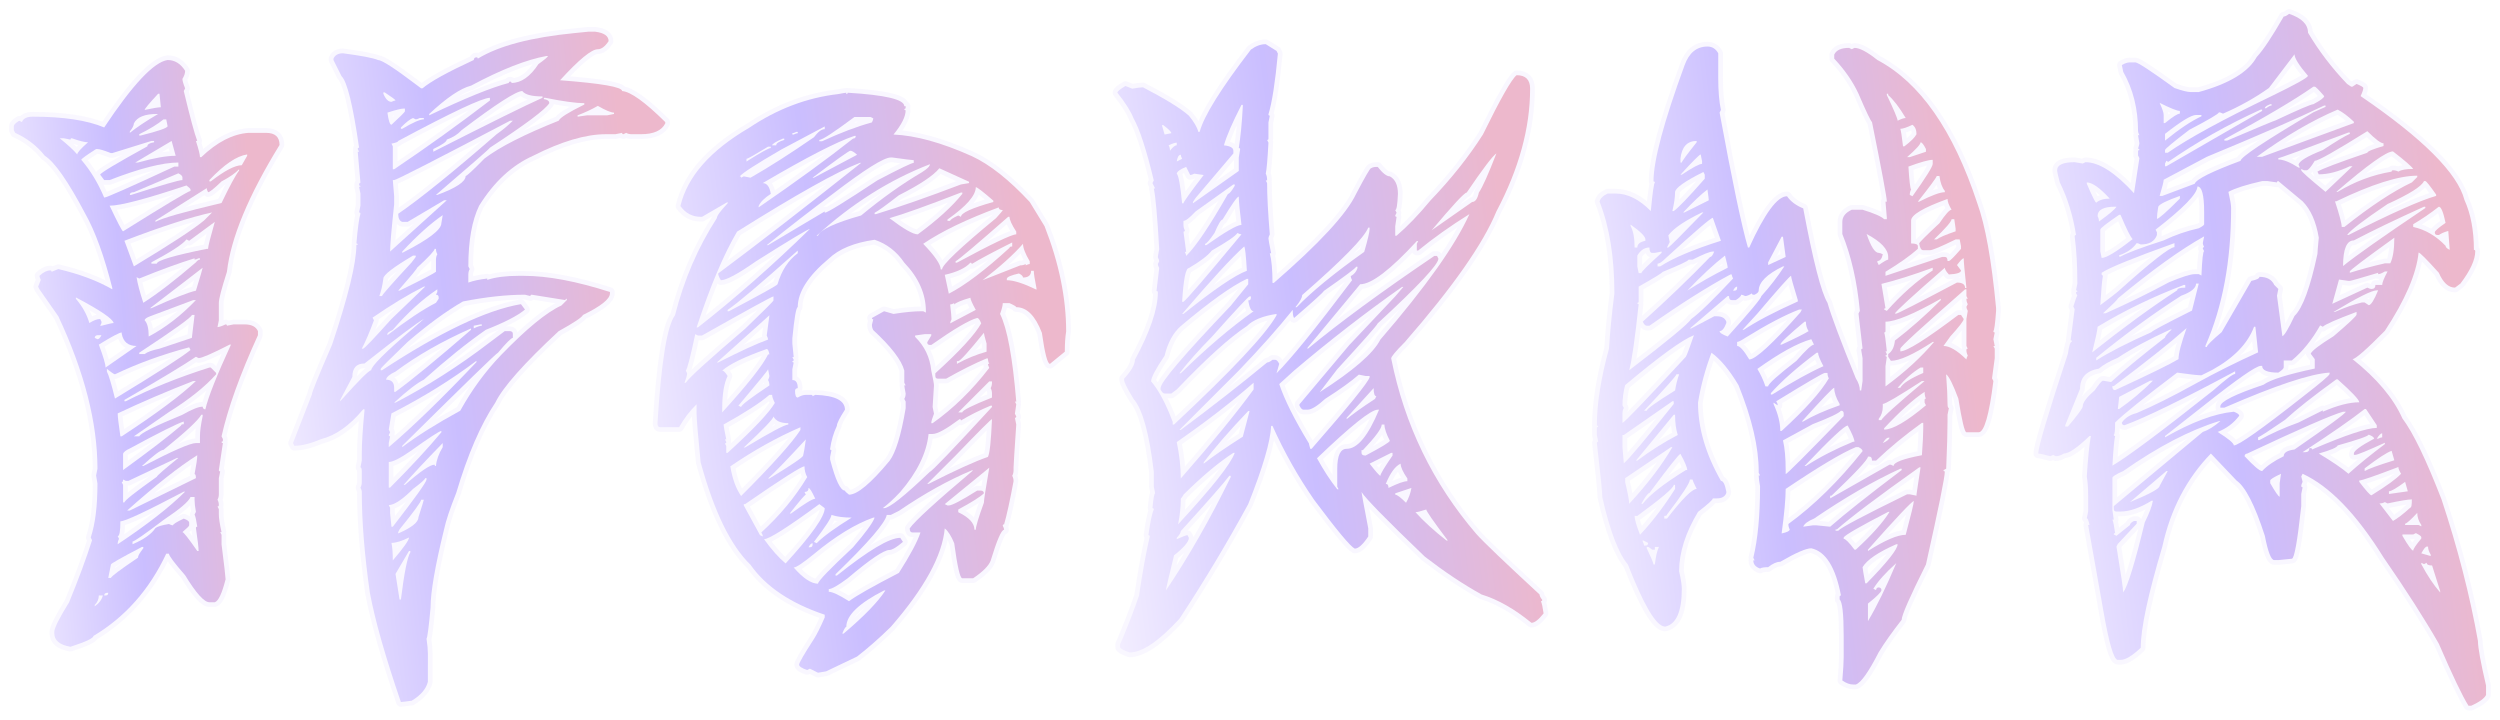
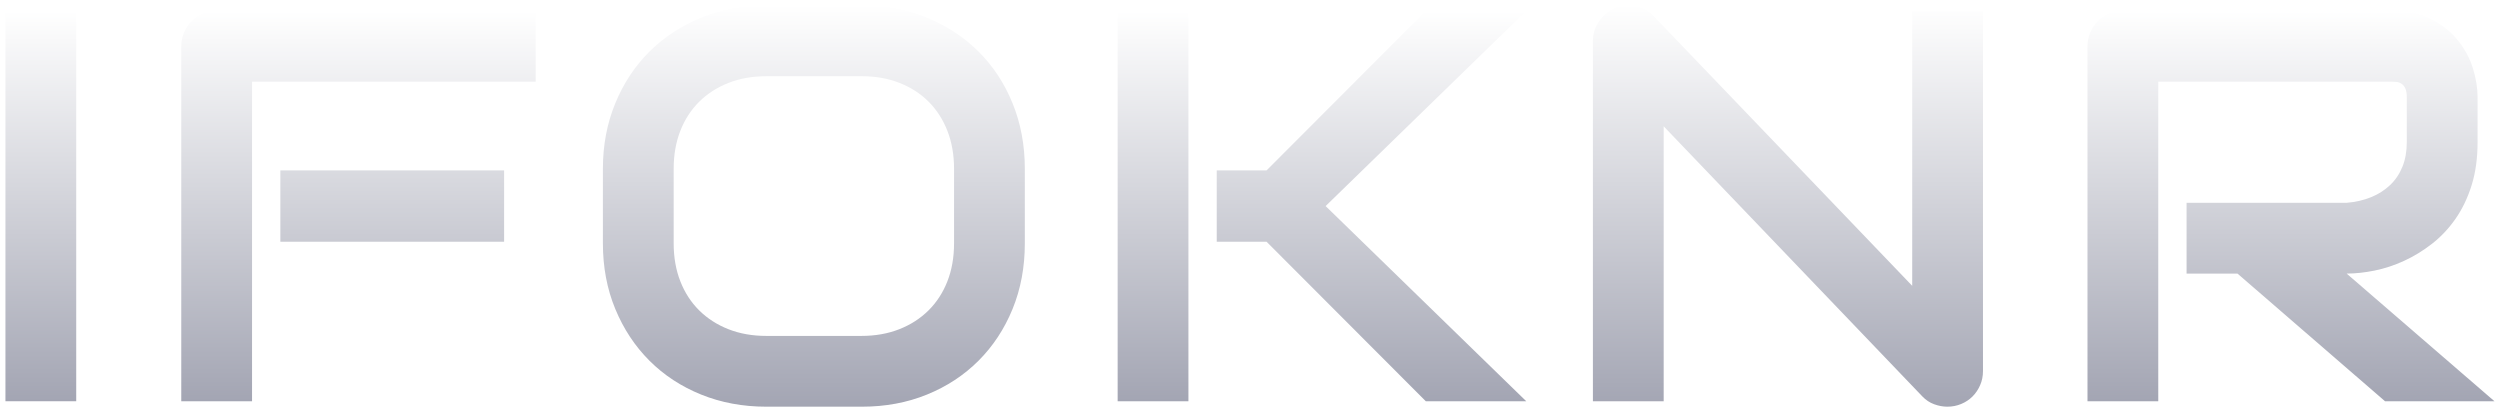
- <svg xmlns="http://www.w3.org/2000/svg" viewBox="0 0 7414 2134">
+ <svg xmlns="http://www.w3.org/2000/svg" viewBox="0 0 9184 1514">
  <defs>
-     <linearGradient id="g" x1="0" y1="0" x2="1" y2="0.18">
-       <stop offset="0" stop-color="#f3eeff" />
-       <stop offset="0.5" stop-color="#cabeff" />
-       <stop offset="1" stop-color="#edb8cc" />
+     <linearGradient id="g" x1="0" y1="1" x2="0" y2="0">
+       <stop offset="0" stop-color="#ffffff" />
+       <stop offset="1" stop-color="#a3a5b3" />
    </linearGradient>
  </defs>
-   <g fill="url(#g)" stroke="#f3eeff" stroke-opacity=".45" stroke-width="28" stroke-linejoin="round" paint-order="stroke">
-     <path transform="translate(161.0 1842.0) scale(1 -1)" d="M336 1664Q368 1664 388 1632Q388 1621 380 1608Q380 1600 388 1580L384 1572Q412 1455 424 1424H420Q432 1387 432 1376H436Q506 1443 576 1448H628Q668 1448 668 1412Q529 1186 512 1036Q488 961 488 944V892L484 872Q491 872 508 880Q512 880 512 876L532 880H564Q595 880 604 860V848Q524 673 496 548L500 540V536Q500 532 496 532Q496 528 500 528L488 448Q488 444 492 444L488 424V376Q488 367 484 360Q488 353 488 344Q488 340 484 340L488 332V316Q488 300 496 264H492L496 256V228Q508 133 508 124Q492 61 476 56H460Q437 56 388 136Q340 191 340 200H332Q257 40 116 -44Q116 -54 48 -76Q0 -68 0 -36V-32Q0 -15 44 56Q87 161 112 240L108 248Q128 307 128 408L124 432L128 452Q128 657 12 904L-44 984L-48 992L-40 1012Q-44 1020 -44 1024Q-27 1040 -12 1040Q-8 1040 -8 1036L12 1044Q106 1022 172 984V988Q136 1130 92 1208Q16 1352 -28 1380Q-63 1424 -116 1448L-120 1456V1468Q-120 1474 -104 1484L-96 1480Q-90 1496 -64 1496Q72 1496 148 1464Q275 1655 336 1664ZM268 1516Q306 1524 316 1524L312 1564H308Q268 1521 268 1516ZM224 1452V1448Q255 1473 308 1504H304Q250 1504 236 1476Q236 1467 224 1452ZM252 1444V1440H256Q336 1460 336 1468L332 1488H324Q297 1466 252 1444ZM16 1432Q52 1403 68 1384Q68 1392 100 1420Q86 1420 52 1432Q48 1432 48 1428L28 1432ZM168 1388Q137 1400 128 1400H124Q80 1372 80 1368Q120 1322 148 1256Q158 1256 356 1348H368V1360Q298 1360 164 1308H148L136 1324Q138 1332 276 1408Q276 1417 296 1420V1424H288L172 1388ZM240 1360H248Q319 1380 360 1380L348 1424ZM460 1308V1304H464Q526 1352 556 1352L572 1380V1384Q525 1377 460 1308ZM456 1272Q452 1280 452 1284L300 1188V1184Q327 1200 496 1240Q533 1317 548 1336V1340Q532 1323 496 1304Q463 1272 456 1272ZM224 1264H228Q365 1308 380 1308V1316Q380 1322 368 1328L236 1272Q224 1272 224 1264ZM164 1232Q200 1156 204 1156Q388 1271 404 1276V1280Q404 1283 392 1292Q212 1232 164 1232ZM208 1128 236 1052Q397 1149 444 1188L468 1212Q375 1192 208 1128ZM400 1128 392 1132Q376 1111 288 1064V1060H304Q304 1074 452 1104H456Q456 1114 476 1184ZM252 1016 244 1020Q248 993 264 944Q327 984 420 1064Q426 1072 432 1072V1076H428Q420 1072 416 1072V1076Q345 1054 252 1016ZM284 928H288Q385 972 420 980Q440 1045 440 1048ZM64 960V956Q93 922 104 884Q123 896 136 896L140 888V884L136 876H140Q170 884 176 884Q172 903 64 960ZM268 892Q280 880 280 844Q354 883 420 952H412L284 904Q268 898 268 892ZM408 908Q407 898 252 796V792H268Q279 801 312 808L408 840L416 908ZM132 820Q152 767 152 752L244 816Q207 816 200 852V856Q190 856 132 820ZM120 840 128 836Q134 836 140 848H128Q120 847 120 840ZM428 780 420 784Q369 749 208 656V652H212Q324 709 460 752H464L480 736V732Q431 677 340 620L236 548H252Q258 562 380 612Q422 636 440 636Q441 628 448 628Q460 681 524 820H520Q442 780 428 780ZM180 732Q176 732 156 748V740Q164 725 180 660Q363 771 404 804L400 812Q280 780 180 732ZM188 616Q188 602 196 548H200Q354 649 420 712H412Q296 667 188 616ZM436 612Q422 587 324 508Q312 508 260 460H264Q395 528 420 528H432V548Q432 570 440 608V612ZM204 496V448Q320 532 376 580Q376 584 384 584V592Q353 582 224 512Q206 504 204 496ZM216 328H224L420 424Q420 436 416 436Q424 477 424 492Q344 442 216 328ZM220 416H212L204 420Q204 412 200 412L204 404V352H208Q208 360 304 428Q305 433 368 484H364ZM188 252 192 244Q188 237 188 228Q319 315 388 384H384Q217 296 196 296Q196 252 188 252ZM404 368Q396 348 324 300Q241 237 232 236V228Q282 249 300 276Q309 283 340 288Q348 284 352 284Q352 289 384 304Q400 298 400 292V284Q400 281 380 264Q385 264 424 208H428Q428 222 420 276Q420 280 424 280Q420 308 416 316L420 324Q416 346 416 360V368ZM160 128H168Q168 134 248 188Q248 196 264 216V220H260Q168 172 168 168ZM148 76H152Q160 76 160 84H156Q148 83 148 76ZM132 76Q132 60 120 48V44Q139 57 144 76Z" />
-     <path transform="translate(1005.9 1842.0) scale(1 -1)" d="M739 1748H759Q799 1743 799 1720Q783 1696 767 1696Q739 1696 655 1604Q839 1590 839 1572Q877 1569 967 1480V1476Q951 1444 895 1444H867Q858 1444 851 1448L843 1444Q839 1444 839 1448L819 1444H791Q701 1444 575 1380Q481 1338 415 1232Q383 1166 383 1052L387 1044Q383 1037 383 1028V1004Q405 1012 439 1016V1012Q476 1024 531 1024H547Q654 1024 803 976V972Q803 947 723 908Q718 897 651 860Q496 716 463 648Q398 551 347 380Q319 310 311 272Q271 109 271 40Q263 -47 259 -52Q263 -79 263 -96V-180Q255 -212 215 -236Q212 -236 183 -240Q114 -39 91 84Q67 253 67 384Q67 388 63 396Q67 403 67 412V444Q67 456 63 456L67 476V496Q67 543 75 624V628H71Q11 556 -53 540Q-100 520 -133 520L-137 528L-81 672Q-81 682 -21 820Q51 1035 51 1116H55Q55 1120 51 1120Q57 1189 63 1208Q63 1212 59 1212L63 1232V1268L59 1288H63Q63 1292 59 1292Q59 1300 63 1300L55 1392H59L55 1400Q55 1404 59 1404Q32 1592 7 1616L-17 1664V1668Q-10 1684 11 1684Q94 1673 115 1664Q132 1664 227 1592L243 1580H247Q284 1611 399 1664Q400 1672 407 1672Q411 1672 411 1668Q504 1725 699 1744ZM267 1504V1500Q426 1576 503 1596Q503 1600 507 1600Q511 1600 511 1596Q554 1596 591 1652Q619 1672 619 1676H615Q526 1660 391 1588Q344 1576 267 1504ZM279 1400V1392Q531 1520 603 1552V1556Q555 1556 543 1572Q516 1572 363 1456Q347 1438 319 1428Q319 1419 279 1400ZM131 1568V1564Q141 1540 155 1540Q163 1544 167 1544Q167 1547 135 1568ZM155 1416 159 1408V1340H163Q310 1439 447 1544V1552Q414 1552 175 1424Q175 1420 155 1416ZM607 1552V1548Q623 1546 623 1536Q606 1508 447 1404Q447 1401 287 1264H291Q375 1295 375 1320Q380 1320 431 1372Q498 1423 651 1484Q656 1497 727 1532V1536Q691 1536 611 1552ZM707 1500V1496L735 1500H795L815 1504V1508Q802 1508 767 1528Q741 1513 707 1500ZM143 1508Q148 1472 155 1472Q195 1509 195 1512V1520H191Q180 1520 143 1508ZM183 1464V1460H187Q234 1488 251 1488V1492H239Q231 1488 227 1488L219 1492Q207 1488 183 1464ZM159 1308 163 1260V1236Q151 1125 151 1096L319 1248H311L203 1184H187Q175 1188 175 1208Q274 1276 467 1444Q494 1463 515 1484H507Q172 1308 163 1308ZM187 1096V1092Q303 1151 303 1180L307 1204Q252 1166 187 1096ZM283 1104Q283 1096 231 1048Q231 1044 175 980H179Q279 1029 287 1036V1072Q287 1081 291 1088Q287 1095 287 1104ZM119 964H127Q127 969 215 1064L227 1080V1084H219Q131 1032 131 1016Q127 985 119 964ZM99 900 103 892Q83 838 67 808H71Q76 808 155 896L255 992H251Q180 956 99 900ZM143 852V848Q230 915 287 944L295 956V960Q295 968 287 968L291 976V984Q224 939 159 864Q143 856 143 852ZM123 748V744H127Q386 914 539 940L551 924Q519 897 435 864Q354 808 251 716Q222 702 163 648H167Q311 723 443 824L491 860H507Q515 859 515 852V840Q508 840 471 796Q466 796 187 520V516Q253 566 359 624Q410 716 479 788Q593 906 659 936L675 952V956Q671 956 671 952L571 968Q567 968 567 964L551 968Q469 968 367 948Q291 904 203 828Q123 751 123 748ZM3 656V652Q85 744 95 744Q95 762 219 868L251 896Q226 883 75 764Q39 764 39 724ZM399 876V868Q415 876 423 876V880H419ZM139 716Q163 716 163 692V680H167Q241 734 391 864V868Q262 811 167 740Q141 728 139 716ZM147 568 151 560 147 552Q147 548 151 548L147 528V516Q251 604 407 768V772Q296 688 155 616ZM147 472V396H151Q241 486 303 560V564Q295 564 211 504Q165 472 147 472ZM191 404H195Q263 464 283 464Q283 460 287 460Q289 486 307 516V528Q229 448 191 404ZM255 424Q255 419 219 392Q172 345 147 344L151 336V320L155 280H159Q259 409 259 420V424ZM243 360Q243 351 179 272L175 264V260Q235 286 235 308Q251 358 251 360ZM155 232Q159 213 159 180Q207 236 207 248Q175 232 155 232ZM207 208 167 140 179 64H183Q198 184 211 204V208Z" />
-     <path transform="translate(2019.8 1842.0) scale(1 -1)" d="M490 1567V1563Q494 1563 494 1567Q662 1557 662 1527H666V1523Q666 1519 662 1519Q662 1515 666 1515Q666 1487 630 1443Q728 1439 862 1379Q942 1342 1034 1243L1078 1171Q1142 1008 1142 859Q1138 835 1138 799L1094 763Q1083 763 1070 855Q1041 931 994 931Q994 934 974 943H954Q954 933 946 911Q978 846 994 651H990L994 643L990 615L994 607Q994 603 990 603L994 583Q986 465 986 455V447Q986 438 982 431Q986 424 986 415Q970 329 958 287Q954 287 954 283Q958 275 958 271Q946 271 918 179Q909 156 866 127H834Q824 127 810 231Q797 263 782 275Q771 154 622 -17Q572 -66 522 -105L430 -149L406 -153L382 -141L374 -145Q350 -137 350 -129Q350 -121 394 -53Q408 -31 426 11V19Q274 70 206 167Q118 252 58 471Q46 592 46 615V643Q16 614 -6 575H-62Q-70 575 -70 587Q-53 861 -18 907Q22 1065 106 1195Q106 1205 138 1239V1243L62 1199H58Q21 1199 -2 1231Q29 1362 202 1463Q327 1547 466 1563Q487 1567 490 1567ZM410 1427V1423H418Q500 1461 566 1479Q570 1487 570 1491L562 1495H514Q423 1427 410 1427ZM174 1319Q178 1319 178 1315L186 1319L206 1315Q290 1363 394 1435Q412 1459 426 1459V1467L298 1399Q186 1334 174 1319ZM330 1447V1443H334Q342 1447 346 1447V1451H342Q334 1447 330 1447ZM242 1299Q261 1299 266 1267Q238 1249 230 1231V1227Q396 1341 510 1431Q518 1431 518 1439H514Q436 1413 242 1299ZM270 1411H282Q282 1420 306 1427V1431H302Q270 1417 270 1411ZM194 1371V1363Q257 1403 266 1403V1407H258Q199 1371 194 1371ZM390 1315H394L522 1383Q509 1395 502 1395Q496 1395 390 1315ZM254 1115H258L426 1215V1211Q437 1211 582 1307Q681 1359 690 1359V1367Q684 1367 626 1375H622Q591 1375 450 1267Q358 1199 254 1115ZM46 871H50Q215 1000 382 1163Q374 1163 222 1067Q142 1011 118 1011Q110 1024 110 1031Q282 1159 534 1359H530Q429 1320 166 1155Q106 1053 46 871ZM402 1143H406Q417 1170 534 1203Q627 1280 714 1331Q738 1346 738 1355Q559 1286 402 1143ZM766 1343Q739 1310 646 1263Q588 1218 574 1211V1207H578Q683 1239 830 1295L854 1299V1303ZM874 1287Q874 1250 790 1191V1187H798Q798 1192 822 1203L830 1199Q830 1216 926 1243V1247Q880 1287 874 1287ZM618 1195Q681 1147 702 1147Q788 1210 834 1267V1271H830Q681 1213 618 1195ZM718 1119Q770 1065 770 1043H774Q774 1063 934 1195Q954 1217 954 1219Q942 1219 942 1227Q799 1174 718 1119ZM814 1067V1063H818Q974 1147 994 1147V1155Q974 1186 974 1199H970Q830 1076 814 1067ZM330 839V823L334 783H330L334 775Q334 771 330 771Q330 767 334 767L330 747V715Q346 715 346 691Q338 690 338 683Q338 663 346 663Q359 671 370 671H386Q390 671 390 667L398 671Q486 668 486 627Q462 590 462 579Q447 547 442 511Q442 507 446 507L442 487V479Q466 387 486 387Q486 384 498 375Q535 375 618 475Q646 512 666 631V651L662 659Q666 666 666 675Q662 696 662 699H666L662 707V743Q650 789 570 863Q566 870 566 879L570 895Q566 895 566 899L602 919L630 911Q680 919 714 919H718L726 915V919Q726 996 662 1063Q628 1113 574 1131Q483 1118 438 1075Q346 998 346 931Q339 931 330 839ZM862 1059Q862 1063 858 1063Q836 1039 782 1027L794 971Q866 1008 974 1107Q974 1111 982 1111V1123Q896 1080 862 1059ZM894 1011 1006 1055Q1015 1055 1022 1059V1055Q1030 1059 1034 1059V1067Q1014 1101 1014 1119Q972 1071 894 1011ZM138 923V919H142Q286 995 286 999Q304 1060 346 1091V1099Q179 950 138 923ZM1038 1039Q1038 1019 1014 1019Q1014 1025 1002 1031Q966 1023 966 1015V1011Q996 1011 1054 983V987Q1046 1027 1046 1039ZM50 847 42 851Q20 748 14 743L18 735Q18 727 10 707H14Q27 728 190 867Q274 948 274 951V963Q268 963 62 847ZM810 939V943Q802 939 798 939Q802 904 802 895Q798 887 798 883L874 923Q858 952 858 959Q819 948 810 939ZM106 767H110Q208 817 258 835Q258 839 254 847L262 907ZM742 819H738Q730 819 730 827L742 847V851H722L694 847V843Q736 802 742 743Q750 706 750 699Q746 641 746 635L750 615Q742 595 742 587H746Q838 652 914 751Q910 759 910 763H914Q910 770 910 779H906Q853 757 786 719H762Q754 719 754 727V735Q863 834 890 883Q884 899 878 899Q843 890 742 819ZM818 771V763Q862 787 906 799V823Q898 851 898 855Q830 771 822 771ZM122 743Q128 743 138 727Q122 694 122 631V619Q235 743 258 791H262Q259 807 254 807Q155 772 122 743ZM170 639 178 635Q178 643 262 699Q262 708 258 715Q262 723 262 727L258 747Q258 743 170 639ZM822 619H834Q834 628 922 663V675Q922 684 918 691Q922 698 922 707V711H914ZM126 583Q126 578 134 539H130L134 531Q134 527 130 527L134 519V499H138Q254 605 278 647Q270 663 270 671H262Q220 635 126 583ZM830 595Q830 599 826 599Q767 555 746 555H734Q725 470 650 383Q621 352 598 335H602Q625 335 738 443Q746 444 922 635V639H918Q870 619 830 595ZM274 607Q274 597 186 515H190Q303 583 318 583V587Q284 587 274 607ZM730 407H734Q852 467 910 487Q918 502 922 599Q918 599 814 491ZM146 459Q155 404 178 371Q317 510 354 567V575Q250 530 146 459ZM258 423H262Q362 484 362 491Q365 502 370 539Q285 447 258 423ZM186 347V343L234 255L242 251V255L238 263Q321 339 374 427Q366 442 366 459Q352 459 190 347ZM782 347 790 343H794Q808 343 878 387H890Q898 386 898 379Q883 364 822 331V323Q870 300 870 271H874Q874 285 898 351Q898 362 914 455ZM622 315H610Q603 279 458 139V135H462Q602 247 650 247L658 235Q630 211 618 211Q593 211 494 127Q451 95 438 95V87Q454 87 498 59Q528 82 646 143Q697 223 710 263H686Q678 263 678 275Q700 307 866 447H862Q759 404 646 327ZM378 395Q378 383 366 383L370 375Q366 375 322 319H326Q386 363 398 363Q383 395 378 395ZM246 243Q279 197 310 171Q426 298 426 335L410 347Q268 243 246 243ZM446 315Q446 303 394 235L402 231Q430 260 506 307Q470 307 446 315ZM334 159Q376 111 406 111Q407 123 510 219Q566 284 574 307H570Q489 278 394 199Q345 159 334 159ZM378 219H382Q390 219 390 227V231Q384 231 378 219ZM478 -37H482Q573 40 606 91H602Q490 34 490 -17Q486 -17 478 -37Z" />
-     <path transform="translate(3369.7 1842.0) scale(1 -1)" d="M384 1711 416 1691 420 1683Q408 1555 392 1503Q392 1499 396 1499L392 1479V1431Q392 1427 388 1427L392 1419Q388 1344 384 1327Q388 1320 388 1307H384L388 1299Q388 1243 396 1147Q392 1139 392 1135Q392 1130 400 1091H396Q404 1061 404 1003H408Q610 1178 652 1267Q692 1343 696 1343Q703 1347 712 1347H716Q738 1319 752 1319Q776 1306 776 1267Q774 1219 768 1219L772 1211L768 1203Q768 1199 772 1199L768 1171V1143H772Q821 1185 872 1247Q965 1344 1028 1443Q1106 1602 1128 1619Q1168 1619 1168 1579Q1168 1404 1068 1215Q1009 1071 796 827Q756 787 756 779Q815 484 1008 259Q1039 224 1196 79Q1196 73 1204 63Q1204 59 1200 59Q1204 51 1208 23Q1186 -5 1172 -5Q1096 57 1024 79Q943 124 856 191Q685 355 668 383Q668 379 688 275V251Q664 215 648 215Q629 224 528 359Q456 463 404 579H400Q397 510 332 347Q236 171 128 7Q36 -93 -20 -93Q-48 -83 -48 -77V-69Q-16 5 8 75Q24 182 40 251Q40 255 36 255Q44 314 52 331Q52 335 48 335Q52 379 56 379L52 399V443Q32 613 -8 659Q-36 705 -36 715V719Q-4 754 -4 775Q64 901 64 975Q64 979 60 979L68 1047Q64 1055 64 1059L68 1067Q68 1071 64 1079Q64 1082 68 1103Q60 1246 52 1283H56L48 1299L52 1307Q19 1444 -8 1491Q-20 1522 -56 1567Q-56 1573 -32 1587L-12 1579Q10 1583 20 1583Q120 1531 156 1499Q179 1471 184 1451H188Q207 1522 340 1695Q362 1711 384 1711ZM312 1531Q271 1451 260 1411Q288 1408 288 1395V1387L176 1255L168 1243V1239L304 1335V1375L308 1399Q308 1403 304 1403Q312 1452 316 1527V1531ZM76 1471 84 1443 104 1447Q104 1453 80 1471ZM96 1411Q100 1404 100 1395Q112 1411 120 1411V1419Q113 1419 96 1411ZM876 1159 996 1243Q1010 1243 1016 1271Q1032 1294 1068 1387Q1052 1377 980 1271Q970 1271 876 1159ZM120 1363 136 1371Q132 1379 132 1383Q123 1383 120 1363ZM120 1327Q128 1320 136 1239H140Q140 1245 200 1323L172 1327Q164 1323 160 1323L148 1347Q122 1337 120 1327ZM140 1187V1175Q140 1166 144 1159Q144 1155 140 1155L148 1095H144Q148 1087 148 1083Q191 1125 272 1267Q278 1267 292 1291V1295H288L176 1215Q150 1187 140 1187ZM204 1119V1115H208Q293 1175 312 1175Q304 1240 304 1259Q297 1259 256 1191Q249 1191 232 1151Q210 1119 204 1119ZM836 1099H832V1119L836 1127H832Q714 999 664 999L508 811V807Q648 923 884 1083H892L896 1075Q896 1049 716 883Q711 872 596 747L544 679Q693 774 724 835Q926 1069 988 1207Q903 1154 836 1099ZM688 1167Q670 1122 492 967Q492 955 472 931H476Q541 999 676 1095Q692 1150 692 1163V1167ZM300 1151Q291 1137 224 1099Q207 1077 156 1047Q142 1047 136 947H140Q156 959 312 1147Q308 1147 300 1151ZM136 911H140Q276 1020 328 1039Q324 1108 320 1111Q265 1062 136 911ZM652 1051Q652 1046 556 979Q556 975 468 899Q464 905 464 923Q400 843 304 743L128 567H132Q273 672 388 767Q394 767 404 775H412Q418 775 424 763L416 735Q481 800 640 1011Q636 1019 636 1023Q651 1031 656 1047V1051ZM44 711Q77 673 108 591V583H112Q370 824 416 907V911Q355 902 328 875Q252 825 120 687L104 675H84Q78 675 72 687V691Q72 717 280 935L332 999V1015H328Q260 983 132 875Q98 845 84 787Q44 728 44 711ZM424 703Q447 634 512 527Q512 525 516 511H520Q685 700 692 723V727H680L660 731Q626 701 560 659Q525 627 508 627H496Q490 627 484 639V643L632 819L768 963L792 991H788Q626 877 468 743ZM128 735H132Q245 846 348 919Q337 919 332 951Q340 951 340 959V963H336Q331 963 224 843Q165 783 128 735ZM120 531Q132 474 132 423Q273 584 348 687V707Q251 622 120 531ZM624 603V599Q650 621 708 659L712 667Q704 667 704 691ZM536 483Q565 430 596 391H600L596 399V451Q596 511 624 511Q672 511 720 627H716Q686 627 536 483ZM200 471V467Q239 498 316 547L336 623H332Q248 535 200 471ZM728 583Q728 566 672 507H668V499Q668 491 680 491Q752 529 752 535Q736 566 736 583ZM132 363V359Q132 327 124 287Q275 450 292 499H288Q224 458 140 375Q140 373 132 363ZM692 467Q720 431 724 431Q724 439 760 491V499H756ZM740 407Q748 407 748 395Q789 415 804 415V423Q784 452 784 467Q760 456 740 407ZM276 431Q253 400 132 267Q132 260 120 247V243Q147 255 152 255L156 247Q156 230 112 195Q88 97 88 91Q188 239 280 427V431ZM768 379V375Q776 375 800 351Q812 371 816 395ZM828 323Q864 283 920 239H924Q860 324 860 331Q835 323 828 323Z" />
-     <path transform="translate(4749.6 1842.0) scale(1 -1)" d="M314 1704Q335 1704 346 1684V1612Q346 1552 354 1516L350 1508Q406 1204 434 1108H438Q507 1260 550 1260Q566 1237 598 1224Q642 990 670 944Q685 890 754 720Q766 701 766 684H770L774 712V780L770 804Q770 808 774 808L762 912L766 920Q754 1049 714 1148V1184Q714 1207 742 1220H774Q826 1204 838 1192H846V1196L842 1244H846Q846 1262 802 1480Q796 1485 762 1564Q737 1618 690 1668V1680Q699 1700 734 1700L742 1696L750 1700Q773 1700 818 1664Q1007 1564 1114 1240Q1150 1141 1170 928V920Q1166 864 1162 860Q1162 856 1166 856L1162 836L1166 816H1162L1166 808V780Q1158 722 1158 720L1162 712Q1143 560 1118 560H1082Q1074 561 1058 660Q1035 722 1022 732V728Q1026 676 1026 644Q1026 632 1030 632L1026 612V592Q1026 546 1022 452L1014 448Q1014 444 1018 444Q1018 418 962 168Q890 24 890 4Q847 -51 822 -92Q777 -180 754 -188H746Q731 -188 714 -176Q718 -129 718 -108V-44Q718 54 706 64V72Q706 76 710 76Q686 202 622 216Q599 216 530 176Q514 176 494 160Q476 160 470 156Q450 163 450 180H454L450 188Q470 270 470 400Q466 422 466 432H470L466 440V444Q466 552 406 700Q366 767 326 796Q298 722 286 648Q286 535 354 416Q364 416 370 384V380Q364 364 342 364H330Q330 358 286 324Q230 231 230 148Q238 112 238 96Q238 -4 190 -16H186Q148 -11 78 168Q36 218 2 368Q2 391 -14 528Q-14 532 -10 532L-14 552V572Q-14 576 -10 576Q-10 580 -14 580Q-14 677 22 808Q26 877 38 972Q38 1133 -6 1244Q-3 1258 18 1268H42Q95 1268 146 1216Q154 1300 158 1300Q158 1304 154 1304Q154 1397 246 1648Q266 1704 314 1704ZM846 1564V1560Q878 1493 878 1484Q894 1492 902 1492Q874 1539 850 1560V1564ZM886 1460Q889 1451 894 1408H898Q927 1430 934 1444Q934 1463 922 1472Q897 1460 886 1460ZM234 1372V1360H238Q238 1365 282 1420V1424Q240 1424 234 1372ZM946 1420Q946 1411 906 1376H914L962 1392V1400Q952 1420 946 1420ZM234 1324H238Q286 1356 298 1356V1364L294 1384Q289 1384 234 1324ZM910 1348Q914 1284 918 1280Q914 1273 914 1264L922 1260Q982 1344 982 1356V1368Q964 1368 910 1348ZM210 1216H214Q235 1231 306 1312V1324L302 1332Q218 1290 218 1272Q218 1251 210 1216ZM994 1320Q991 1311 938 1244H942Q997 1272 1018 1272V1276Q1006 1290 1002 1320ZM242 1212H246L318 1248Q318 1252 314 1280Q287 1260 242 1212ZM918 1120Q938 1120 938 1112V1104Q903 1073 842 1036V1024L1010 1080H1018Q1026 1080 1026 1068H1030Q1035 1068 1066 1104V1112L1062 1132H1050Q985 1100 974 1100H954Q945 1100 942 1120Q942 1124 1002 1180Q1029 1220 1038 1220Q1026 1240 1026 1252Q918 1213 918 1188ZM198 1144 202 1124 194 1108H198Q205 1112 302 1212H298Q221 1175 198 1144ZM166 1060V1052H174Q231 1089 354 1128L330 1196Q321 1196 190 1076Q174 1060 166 1060ZM1038 1192Q1038 1182 986 1132H994Q1006 1141 1050 1156V1164L1046 1192ZM86 1176V1172Q98 1150 98 1108H106Q106 1123 130 1128V1132Q130 1145 86 1176ZM786 1148Q805 1092 822 1092Q826 1092 834 1088Q830 1068 818 1068V1064L822 1056Q845 1072 850 1072V1080Q850 1114 786 1148ZM534 1140 494 1064V1056L546 1080Q538 1138 538 1140ZM106 1084V1052L110 1032H118Q118 1038 178 1092V1096L158 1092H150Q142 1092 142 1108Q120 1108 106 1084ZM270 1072H258Q258 1067 182 1036Q177 1030 110 992V948Q110 944 106 944Q106 940 110 940Q94 789 82 744Q251 873 266 896Q300 920 390 1016Q386 1024 386 1028H382Q278 972 142 876H134Q128 876 122 888Q228 983 322 1080Q328 1080 334 1096H330Q317 1096 270 1072ZM254 980Q310 1016 374 1048Q374 1054 366 1084Q319 1048 254 980ZM1054 1056 1066 1040Q1066 1030 1030 1028Q1018 1041 1018 1048Q870 919 870 912H874Q880 912 1054 1004Q1078 1004 1078 988H1082Q1074 1061 1074 1076Q1069 1076 1054 1056ZM454 968H450Q446 968 446 972Q433 964 426 964Q418 968 414 968Q414 962 398 952H386Q378 952 378 964H374L262 868H266L334 904H342Q364 904 370 888V884Q361 860 350 860Q350 853 374 844Q474 955 474 964Q512 1006 542 1052H538Q466 1017 466 980Q466 974 454 968ZM830 1000 842 928Q838 928 838 924L846 920Q913 995 982 1040V1048Q895 1016 830 1000ZM418 864H422Q477 901 582 948V952Q562 1017 562 1024Q557 1024 462 912ZM390 980H394Q402 980 402 988V992Q396 992 390 980ZM886 808V800Q915 800 1058 908H1066L1074 896Q1074 888 1034 844L1014 816Q1041 816 1082 776Q1082 780 1086 788Q1082 795 1082 804Q1082 808 1086 808L1082 816V896L1086 920Q1082 928 1082 932L1086 940Q1082 947 1082 956H1086L1082 964V984H1078Q886 816 886 808ZM842 888V860Q842 856 838 856Q841 851 846 800H842L846 792Q846 788 842 788Q842 784 846 784L842 756V696Q930 761 986 828H982Q896 772 858 772L850 784V792Q867 803 870 832Q939 885 1006 952V956Q886 888 842 888ZM402 828V816Q414 816 438 776Q466 776 590 916L594 924H586Q523 900 426 840Q408 828 402 828ZM530 820H534Q595 848 614 860Q606 872 606 888H602Q531 829 530 820ZM62 640 66 632Q62 625 62 616V588Q69 588 250 784Q254 790 274 848Q221 827 70 700Q62 671 62 640ZM462 748Q477 723 486 696H494Q494 707 578 772Q620 820 630 820L622 836Q561 819 462 748ZM502 676V672H506Q601 731 658 756Q642 786 642 796H638Q551 731 502 676ZM878 692H886Q896 711 954 736V752H946Q911 731 878 692ZM518 652 522 644V640L510 648V644Q530 600 530 564H534Q639 660 674 720Q670 727 670 736H662Q655 736 518 652ZM222 732Q222 726 126 624H134Q134 632 218 684Q222 709 230 732ZM834 644V636Q834 615 822 600V596H830Q830 604 958 712H950Q845 644 834 644ZM594 592H598Q640 617 706 640V644Q690 671 690 692Q684 692 594 592ZM838 572V568Q876 568 962 640L958 648V656Q958 660 962 660Q958 667 958 680Q908 647 838 572ZM62 552V516L66 468Q88 486 214 644V652H210L66 552ZM710 624Q701 613 626 584L538 536Q546 502 546 448V436Q551 436 718 608V616Q718 624 710 624ZM214 612 102 476H106Q163 519 226 552Q218 576 218 612ZM814 476H802Q802 488 794 488H790Q790 475 682 372H678V364L854 464H858L866 460Q866 476 950 492Q954 546 954 572V588H950Q876 535 814 476ZM602 460H606Q668 500 746 532H750Q750 543 730 580Q716 580 602 460ZM834 528Q852 536 854 544H850Q844 544 834 528ZM70 424V412Q82 362 82 348Q165 438 210 516H206ZM546 392Q546 349 534 260Q558 265 558 272Q554 279 554 288Q668 371 774 504Q774 510 762 516H754Q693 491 546 392ZM118 348H122Q153 388 250 448H254Q254 459 234 496Q228 496 142 380Q135 379 118 348ZM694 272V268H702Q710 280 906 376H914L934 372V376L946 456H942Q759 326 698 272ZM598 280 626 284H638L678 280Q743 337 890 448V452H886Q768 398 630 304Q603 293 598 280ZM262 420Q262 405 194 316Q194 312 186 312V304H194Q262 392 282 392Q270 416 270 420ZM214 404Q214 391 106 312H98Q98 297 114 256Q168 313 218 392V404ZM790 212V208Q866 256 902 256Q926 346 926 356Q918 356 790 212ZM718 248V244Q726 244 750 212H754Q825 277 854 324H850Q724 259 718 248ZM122 240V236Q126 228 126 224H130Q138 224 138 232ZM774 160Q774 156 782 112H786Q878 206 878 228H874Q794 193 774 160ZM134 220V216Q154 174 154 168H158Q162 203 170 220H158V212H150Q140 220 138 220ZM806 96 814 92Q815 100 822 100Q830 99 830 92Q830 84 790 52V0Q829 65 874 172Q826 129 806 96Z" />
-     <path transform="translate(6136.6 1842.0) scale(1 -1)" d="M652 1801Q708 1782 708 1745Q756 1664 824 1593L836 1585H840L852 1593Q872 1585 872 1581Q872 1574 864 1557Q1141 1368 1172 1249Q1200 1187 1200 1101Q1204 1101 1204 1097Q1204 1059 1160 1001L1144 989Q1115 989 1096 1033Q1042 1093 1036 1093Q1026 998 936 861Q853 777 840 777Q948 691 988 601Q1035 539 1104 361Q1176 144 1212 -59Q1212 -88 1236 -191V-219Q1229 -234 1192 -251H1184Q1157 -208 1096 -67Q1033 43 932 189Q812 382 692 437L688 429L692 413Q688 405 688 401Q688 397 692 397L688 377V341Q671 185 660 185L620 181H608Q594 181 580 253Q536 389 496 417L420 497Q312 386 276 221Q212 7 212 -79Q174 -115 152 -115H144Q126 -115 100 37L56 285H60Q56 305 52 305L56 325V373Q56 404 52 429Q57 510 64 549H60Q6 497 -16 497Q-29 489 -40 489L-48 493L-56 489Q-86 497 -92 497Q-92 526 -4 793Q1 829 8 829Q8 833 4 833L16 925L12 933Q22 965 24 965L20 973Q20 977 24 977Q24 981 20 981L24 1001Q24 1081 16 1141Q16 1145 20 1145Q7 1230 -28 1301Q-36 1331 -36 1337Q-36 1361 16 1361L40 1357L48 1361Q108 1361 192 1269L208 1373L204 1381V1393Q204 1397 208 1397Q208 1401 204 1401Q208 1415 208 1417L204 1441H208Q204 1449 204 1453Q204 1552 160 1629L156 1649Q169 1657 180 1657H196Q207 1657 312 1581Q346 1569 360 1569H384Q519 1606 556 1673Q585 1704 636 1793Q642 1793 652 1801ZM456 1505Q448 1509 444 1509Q444 1503 356 1457Q284 1402 284 1397V1389H292Q384 1453 600 1557Q705 1608 708 1617Q668 1664 668 1681L592 1581Q530 1537 456 1505ZM460 1429V1425H468Q609 1485 612 1485Q714 1533 724 1533Q756 1550 756 1557Q732 1585 728 1585H724Q638 1525 460 1429ZM268 1537Q280 1511 280 1501V1477H284Q318 1505 328 1505V1513Q316 1513 268 1537ZM580 1521H584Q594 1529 600 1529V1533H596Q580 1527 580 1521ZM268 1261H276L372 1297Q379 1317 508 1365Q508 1381 724 1509L760 1525V1529H756Q640 1473 408 1377L280 1309Q280 1301 268 1261ZM292 1361Q292 1365 288 1365L284 1357V1349H288L572 1513V1517H568Q420 1450 292 1361ZM556 1377H572L844 1477V1481Q819 1505 796 1517Q683 1469 556 1377ZM284 1445V1425Q348 1477 392 1497V1501H376Q355 1501 284 1445ZM704 1337H696L688 1341V1337Q688 1332 760 1273L840 1349H832Q782 1325 740 1325L736 1333Q755 1345 884 1389Q884 1395 932 1409V1417Q920 1417 884 1453Q743 1365 728 1365Q711 1337 704 1337ZM620 1373V1369Q642 1369 680 1345H684L680 1353Q681 1369 752 1397Q811 1436 832 1445V1449H828Q626 1373 620 1373ZM792 1273H796Q872 1319 956 1333Q956 1337 960 1337Q969 1337 976 1333Q988 1341 1020 1341Q1012 1353 960 1393Q931 1393 792 1273ZM788 1245Q808 1184 808 1169H816Q933 1262 1016 1301L1032 1317V1321Q950 1321 792 1245ZM472 1273Q480 1238 480 1225Q480 990 404 817V813H408Q408 820 452 857L540 1009Q564 1014 564 1021Q597 1021 608 997L620 985L616 965L632 845Q641 848 668 905Q704 939 736 1089Q736 1096 740 1137Q728 1209 692 1245L620 1305Q616 1305 616 1301L588 1305H572Q501 1289 472 1273ZM1052 1305Q1041 1281 944 1237Q837 1165 824 1145H828Q1017 1241 1088 1261V1265Q1060 1305 1056 1305ZM52 1301V1297Q76 1241 80 1241Q94 1253 120 1253Q76 1301 52 1301ZM380 1289Q380 1257 256 1161L260 1153V1145Q250 1117 212 1117Q204 1121 200 1121Q182 1096 148 1085V1081H152Q180 1097 280 1129Q330 1153 384 1165Q400 1173 400 1177V1213Q400 1289 380 1289ZM260 1193Q268 1193 328 1253V1261Q269 1240 264 1229Q260 1207 260 1193ZM84 1201Q88 1194 88 1185Q133 1217 140 1229H136Q84 1229 84 1201ZM812 1053Q863 1095 1056 1225V1229H1052Q926 1172 844 1129Q812 1129 812 1053ZM1020 1177V1169Q1074 1157 1116 1113Q1116 1107 1128 1101V1105Q1128 1107 1124 1157Q1108 1153 1096 1145H1092Q1084 1145 1084 1153Q1084 1159 1116 1181Q1106 1229 1096 1229Q1059 1200 1020 1177ZM92 1161V1097L96 1077Q117 1077 188 1133Q179 1141 152 1205H148Q92 1167 92 1161ZM100 913H108Q209 958 296 1005Q354 1029 372 1029H384L392 1025Q395 1097 400 1097L396 1105Q396 1109 400 1109Q396 1117 396 1121L400 1141Q296 1083 144 957Q144 953 100 913ZM832 1037V1033Q883 1049 936 1061H952Q964 1085 964 1137Q832 1042 832 1037ZM96 1029Q96 1025 100 1025Q96 1005 92 937Q140 973 144 977Q291 1109 312 1109V1121Q128 1055 96 1033ZM916 1029V1033Q836 1009 832 1009H828L800 1013L780 941L884 989Q892 985 896 985Q908 985 908 997H928Q928 1007 944 1037H936Q923 1029 916 1029ZM376 1001Q376 981 332 965Q211 888 80 781V773Q136 809 244 857Q244 861 364 921L384 1001ZM68 797Q205 906 320 981Q320 989 344 989V997H340Q203 945 84 873Q84 862 68 797ZM784 917H788Q833 937 868 945H876L888 937Q898 937 916 981H912Q890 981 784 917ZM752 873 744 877Q708 813 660 773H636V753Q636 747 620 737Q572 737 572 757H568Q547 757 396 637L284 549V545Q403 613 488 621Q504 615 504 609Q479 576 440 561Q488 531 488 521Q509 521 692 665Q772 727 772 733V737Q687 732 460 633H448V637Q448 658 576 701Q606 723 728 749V777L716 793Q721 806 784 845Q852 903 852 909V917Q761 883 752 873ZM548 873Q520 798 424 745L392 729Q376 729 320 737Q173 626 136 589Q136 553 132 553Q132 549 136 549Q132 533 128 461Q196 501 428 685Q482 733 492 733V741Q259 616 164 581Q156 581 156 589Q171 610 200 617Q275 649 376 705Q463 753 560 797L552 873ZM128 697V693Q129 685 136 685Q288 755 324 777Q324 802 348 869Q276 805 132 697ZM-12 581V577H-4Q40 629 40 637Q40 654 76 685Q95 713 100 713L124 709Q176 757 284 841Q284 847 304 865H300Q204 821 144 781Q106 765 88 749Q32 739 32 689ZM560 545V537H564Q616 566 680 589L752 625V621Q816 649 860 649Q860 660 796 717H792Q691 644 640 597Q573 551 560 545ZM144 629H148Q201 666 248 713H240L148 665ZM692 501H700Q712 501 712 513H716Q720 513 720 509Q869 573 912 573V581L880 629H876Q819 584 692 501ZM520 489Q561 445 572 445Q593 468 636 489Q636 505 668 509Q820 614 820 621H812Q762 607 528 497Q520 496 520 489ZM128 425V329L132 301H128Q132 291 136 261Q132 261 132 257L140 253L180 285Q180 291 192 297H200V289L144 229L140 221Q160 99 160 85Q180 112 224 293Q244 333 248 357H244Q192 325 152 325H140Q132 325 132 333V341L396 561Q420 569 448 593H444Q314 553 160 445Q128 431 128 425ZM912 541H916Q924 545 928 545V557Q922 557 912 541ZM888 553Q885 546 796 521Q793 512 740 497Q800 461 828 437Q872 477 936 525V529Q857 493 848 493H844V497Q844 509 904 541Q904 547 888 553ZM876 453V445Q893 455 964 477L956 505Q935 498 876 453ZM860 417V413Q890 374 896 373Q964 415 984 437Q976 450 976 457Q871 417 860 417ZM180 353Q268 389 268 401L292 445H288ZM596 417V409Q619 369 624 369V409L628 437Q596 422 596 417ZM948 385V377Q1001 385 1004 385L996 413Q958 385 948 385ZM944 349 936 353Q929 349 920 349L960 297Q980 308 1012 337Q1016 337 1016 361Q1000 361 944 349ZM996 289V285H1036L1044 281V285Q1032 303 1032 321Q1002 289 996 289ZM1020 257H988V253Q1013 210 1020 209Q1020 216 1044 245V249Q1044 253 1028 261ZM1044 201 1072 193V197Q1064 210 1064 221H1060Q1055 221 1044 201ZM1044 173V169Q1071 118 1100 85V89L1076 165Q1060 165 1060 173L1052 169Z" />
+   <g fill="url(#g)" transform="translate(-133.0 1474.0) scale(1 -1)">
+     <path transform="translate(0.0 0)" d="M413 0H153V1434H413Z" />
+     <path transform="translate(647.9 0)" d="M1337 586H515V848H1337ZM1453 1174H411V0H151V1303Q151 1330 161.0 1354.0Q171 1378 188.5 1396.0Q206 1414 230.0 1424.0Q254 1434 282 1434H1453Z" />
+     <path transform="translate(2241.8 0)" d="M1656 580Q1656 449 1611.0 339.0Q1566 229 1486.0 149.0Q1406 69 1296.5 24.5Q1187 -20 1058 -20H706Q577 -20 467.0 24.5Q357 69 277.0 149.0Q197 229 151.5 339.0Q106 449 106 580V854Q106 984 151.5 1094.5Q197 1205 277.0 1284.5Q357 1364 467.0 1409.0Q577 1454 706 1454H1058Q1187 1454 1296.5 1409.0Q1406 1364 1486.0 1284.5Q1566 1205 1611.0 1094.5Q1656 984 1656 854ZM1396 854Q1396 931 1371.5 993.5Q1347 1056 1302.5 1100.5Q1258 1145 1195.5 1169.5Q1133 1194 1058 1194H706Q630 1194 567.5 1169.5Q505 1145 460.0 1100.5Q415 1056 390.5 993.5Q366 931 366 854V580Q366 503 390.5 440.5Q415 378 460.0 333.5Q505 289 567.5 264.5Q630 240 706 240H1056Q1132 240 1194.5 264.5Q1257 289 1302.0 333.5Q1347 378 1371.5 440.5Q1396 503 1396 580Z" />
+     <path transform="translate(4085.8 0)" d="M1654 0H1285L700 586H517V848H700L1285 1434H1654L917 717ZM413 0H153V1434H413Z" />
+     <path transform="translate(5833.7 0)" d="M1584 111Q1584 83 1573.5 59.0Q1563 35 1545.5 17.5Q1528 0 1504.0 -10.0Q1480 -20 1453 -20Q1429 -20 1404.5 -11.0Q1380 -2 1361 18L411 1010V0H151V1323Q151 1363 173.5 1395.5Q196 1428 231 1444Q268 1459 307.0 1451.5Q346 1444 374 1415L1324 424V1434H1584Z" />
+     <path transform="translate(7650.6 0)" d="M1584 952Q1584 863 1562.0 793.0Q1540 723 1502.5 669.5Q1465 616 1416.0 578.0Q1367 540 1313.5 515.5Q1260 491 1205.5 480.0Q1151 469 1103 469L1646 0H1244L702 469H515V729H1103Q1152 733 1192.5 749.5Q1233 766 1262.5 794.0Q1292 822 1308.0 861.5Q1324 901 1324 952V1116Q1324 1138 1318.5 1149.5Q1313 1161 1304.5 1166.5Q1296 1172 1286.5 1173.0Q1277 1174 1269 1174H411V0H151V1303Q151 1330 161.0 1354.0Q171 1378 188.5 1396.0Q206 1414 230.0 1424.0Q254 1434 282 1434H1269Q1356 1434 1416.0 1402.5Q1476 1371 1513.5 1323.5Q1551 1276 1567.5 1221.0Q1584 1166 1584 1118Z" />
  </g>
</svg>
